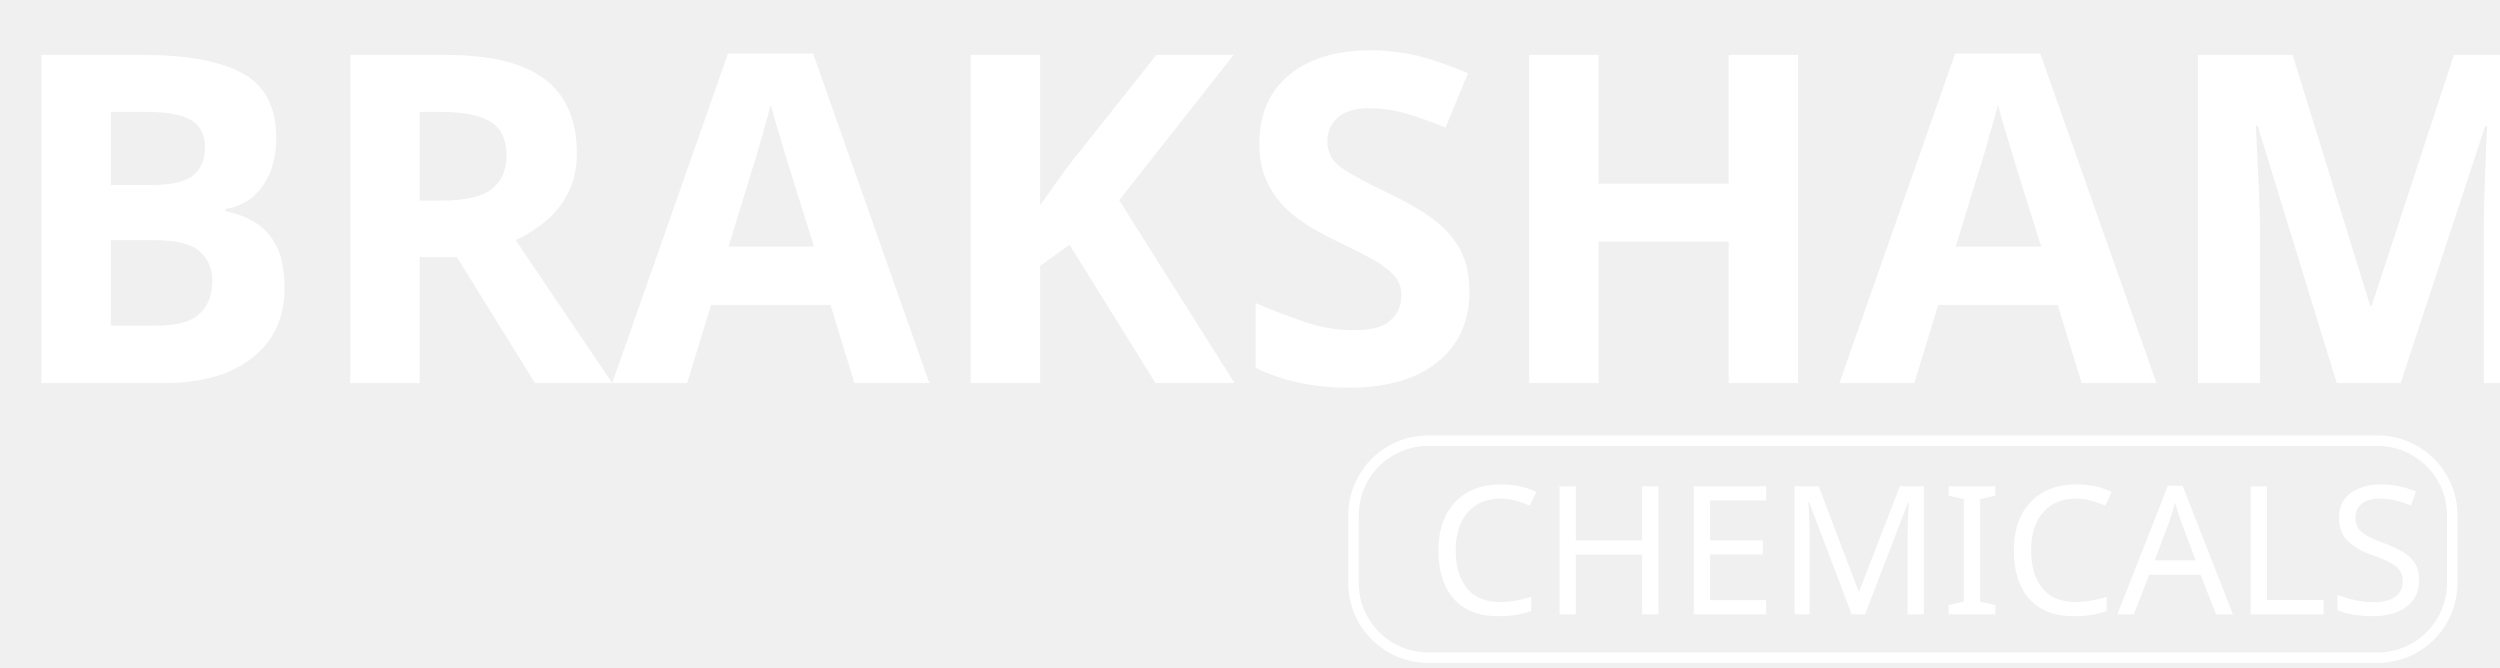
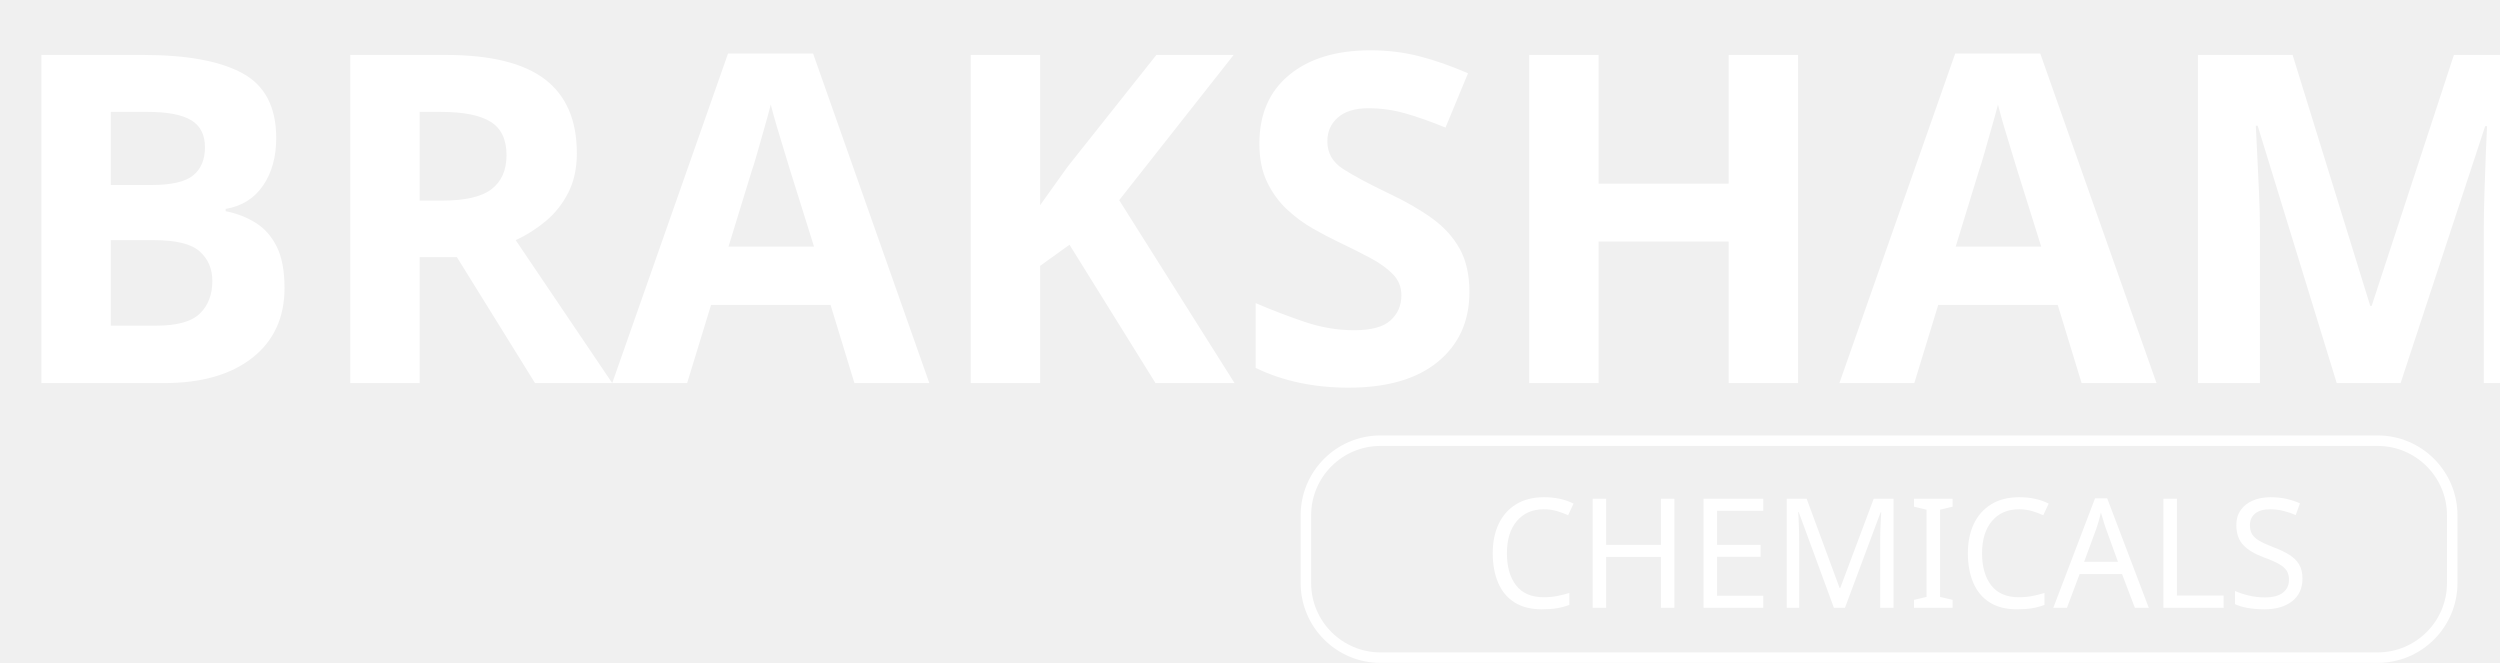
- <svg xmlns="http://www.w3.org/2000/svg" id="Layer_1" data-name="Layer 1" viewBox="0 0 715.43 191.06">
+ <svg xmlns="http://www.w3.org/2000/svg" id="Layer_1" data-name="Layer 1" viewBox="0 0 715.43 189.7">
  <defs>
-     <style>.cls-1{fill:none;stroke:#fff;stroke-miterlimit:10;stroke-width:3px;}.cls-2{font-size:131.53px;font-family:FranklinGothic-Heavy, Franklin Gothic Heavy;font-weight:800;}.cls-2,.cls-3{fill:#fff;}.cls-3{font-size:51.35px;font-family:YuGothicUI-Regular, Yu Gothic UI;}</style>
+     <style>.cls-1{fill:none;stroke:#fff;stroke-miterlimit:10;stroke-width:3px;}.cls-2{font-size:131.53px;font-family:FranklinGothic-Heavy, Franklin Gothic Heavy;font-weight:800;}.cls-2,.cls-3{fill:#fff;}.cls-3{font-size:43.7px;font-family:YuGothicUI-Regular, Yu Gothic UI;}</style>
  </defs>
-   <rect class="cls-1" x="387.34" y="126.11" width="314.42" height="62.09" rx="21.37" />
+   <rect class="cls-1" x="373.71" y="126.11" width="328.05" height="62.09" rx="21.37" />
  <text class="cls-2" transform="translate(0 109.63)">BRAKSHAM</text>
-   <text class="cls-3" transform="translate(408.48 175.81) scale(1.01 1)">CHEMICALS</text>
+   <text class="cls-3" transform="translate(424.56 173.93) scale(0.98 1)">CHEMICALS</text>
</svg>
